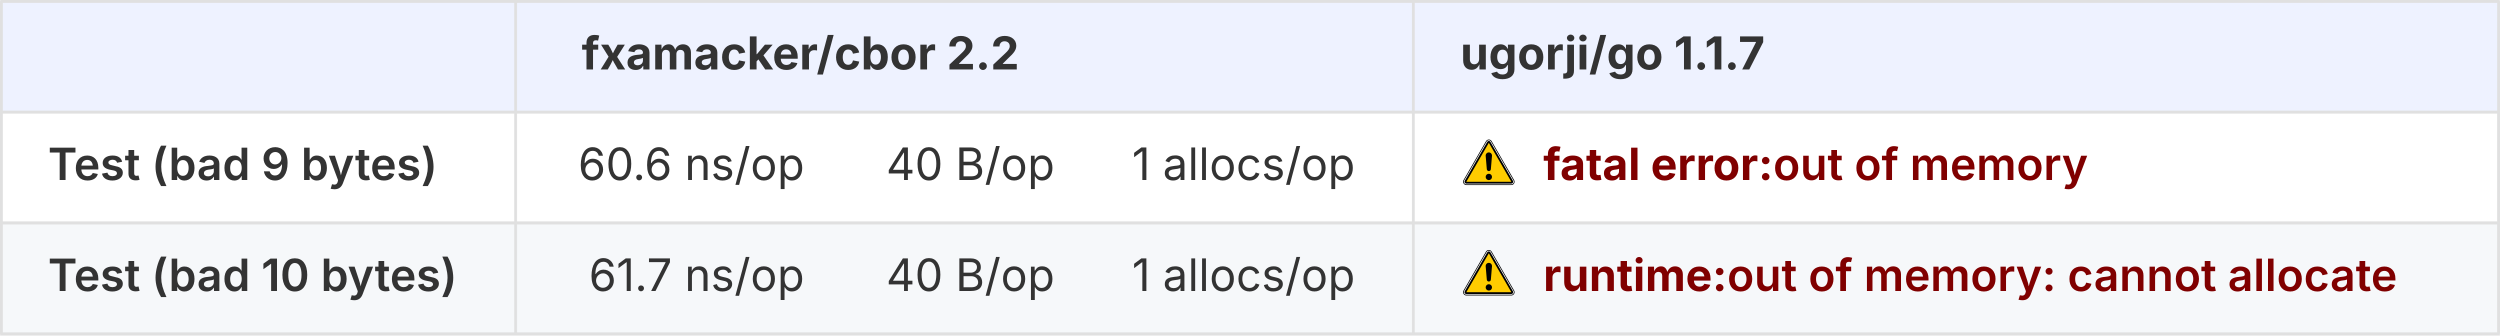
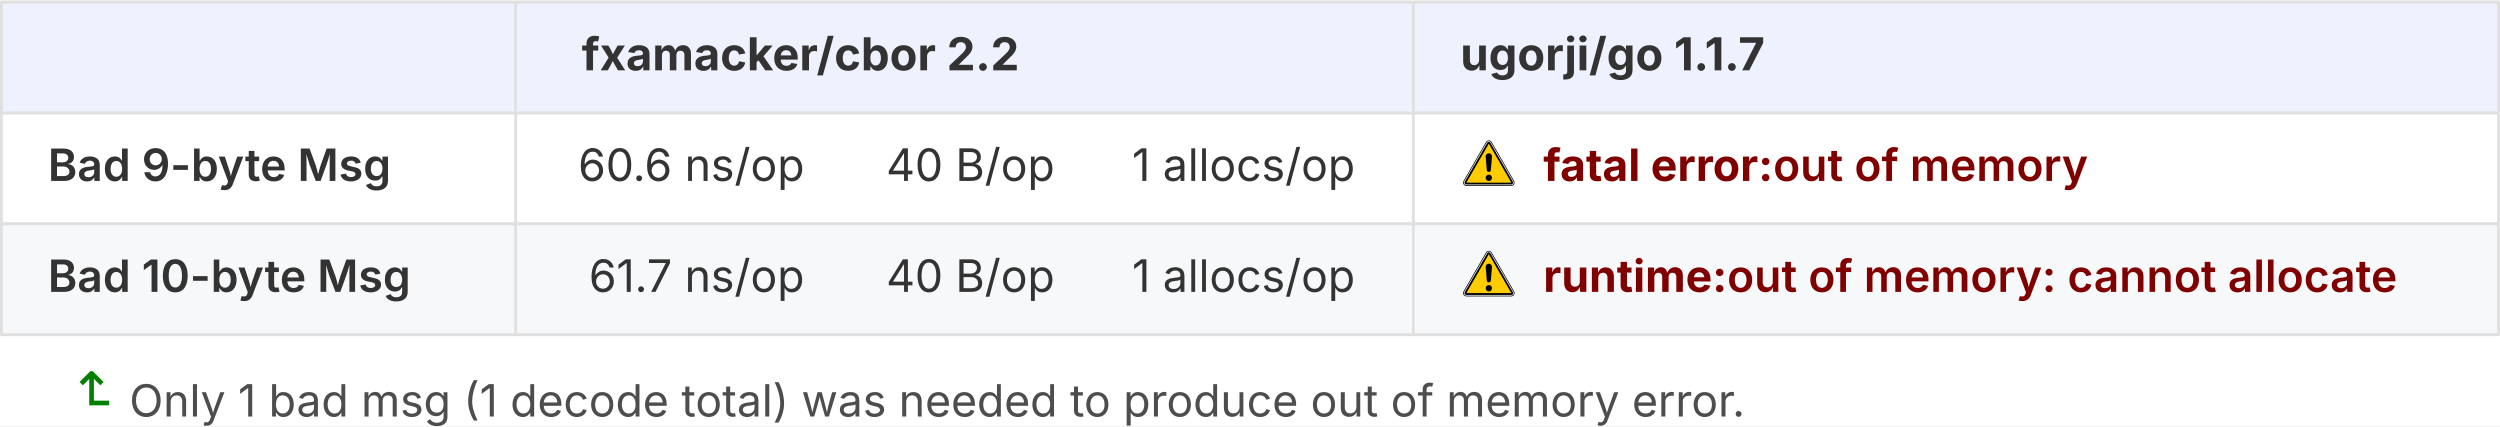
- <svg xmlns="http://www.w3.org/2000/svg" width="880" height="118" viewBox="0 0 232.833 31.221" font-family="SF Pro Text,Inter,Segoe UI,Roboto,Noto Sans,Droid Sans,Liberation Sans,Arimo,Arial,Oxygen,Ubuntu,Cantarell,sans-serif">
-   <path fill="#eef2ff" stroke="#e0e0e0" stroke-width=".265" stroke-linejoin="round" d="M.132.132h232.569V10.45H.132z" />
-   <path fill="#fff" stroke="#e0e0e0" stroke-width=".265" stroke-linejoin="round" d="M.132 10.45H232.7v10.32H.132z" />
-   <path fill="#f6f8fa" stroke="#e0e0e0" stroke-width=".265" stroke-linejoin="round" d="M.132 20.77H232.7v10.319H.132z" />
-   <path fill="#e0e0e0" stroke="#e0e0e0" stroke-width=".023" stroke-linejoin="round" d="M131.509.086h.242v30.933h-.242z" />
-   <text y="272.25" x="54.167" style="line-height:24%" transform="translate(0 -265.78)" font-weight="700" font-size="4.939" letter-spacing="0" word-spacing="0" stroke-width=".265">
-     <tspan y="272.25" x="54.167" font-size="4.233" fill="#333">fxamacker/cbor 2.2</tspan>
+ <svg xmlns="http://www.w3.org/2000/svg" width="880" height="150" viewBox="0 0 232.833 39.688" font-family="SF Pro Text,Inter,Segoe UI,Roboto,Noto Sans,Droid Sans,Liberation Sans,Arimo,Arial,Oxygen,Ubuntu,Cantarell,sans-serif">
+   <path fill="#fff" d="M0 29.105h232.833v10.583H0z" />
+   <path fill="#eef2ff" stroke="#e0e0e0" stroke-width=".265" stroke-linejoin="round" d="M.132.215h232.569v10.319H.132z" />
+   <path fill="#fff" stroke="#e0e0e0" stroke-width=".265" stroke-linejoin="round" d="M.132 10.534H232.7v10.319H.132z" />
+   <path fill="#f6f8fa" stroke="#e0e0e0" stroke-width=".265" stroke-linejoin="round" d="M.132 20.853H232.7v10.319H.132z" />
+   <path fill="#e0e0e0" stroke="#e0e0e0" stroke-width=".023" stroke-linejoin="round" d="M131.509.168h.242V31.1h-.242z" />
+   <text transform="translate(0 -257.312)" style="line-height:24%" x="54.167" y="263.865" font-weight="700" font-size="4.939" letter-spacing="0" word-spacing="0" stroke-width=".265">
+     <tspan x="54.167" y="263.865" font-size="4.233" fill="#333">fxamacker/cbor 2.2</tspan>
  </text>
-   <text style="line-height:24%" x="136.004" y="272.25" transform="translate(0 -265.78)" font-weight="700" font-size="4.939" letter-spacing="0" word-spacing="0" stroke-width=".265">
-     <tspan x="136.004" y="272.25" font-size="4.233" fill="#333">ugorji/go 1.1.7</tspan>
+   <text transform="translate(0 -257.312)" y="263.865" x="136.004" style="line-height:24%" font-weight="700" font-size="4.939" letter-spacing="0" word-spacing="0" stroke-width=".265">
+     <tspan y="263.865" x="136.004" font-size="4.233" fill="#333">ugorji/go 1.1.7</tspan>
  </text>
-   <path fill="#e0e0e0" stroke="#e0e0e0" stroke-width=".023" stroke-linejoin="round" d="M47.901.086h.242v30.933h-.242z" />
-   <text y="282.547" x="126.207" style="line-height:24%;text-align:end" transform="translate(0 -265.78)" font-weight="400" font-size="4.939" letter-spacing="0" word-spacing="0" text-anchor="end" fill="#333" stroke-width=".265">
-     <tspan style="text-align:end" y="282.547" x="126.207" font-size="4.149">1 allocs/op</tspan>
+   <path fill="#e0e0e0" stroke="#e0e0e0" stroke-width=".023" stroke-linejoin="round" d="M47.901.168h.242V31.1h-.242z" />
+   <text transform="translate(0 -257.312)" style="line-height:24%;text-align:end" x="126.207" y="274.162" font-weight="400" font-size="4.939" letter-spacing="0" word-spacing="0" text-anchor="end" fill="#333" stroke-width=".265">
+     <tspan x="126.207" y="274.162" style="text-align:end" font-size="4.149">1 allocs/op</tspan>
  </text>
-   <text style="line-height:24%" x="143.725" y="282.547" transform="translate(0 -265.78)" font-weight="400" font-size="4.939" letter-spacing="0" word-spacing="0" fill="#333" stroke-width=".265">
-     <tspan x="143.725" y="282.547" font-weight="700" font-size="4.145" fill="maroon">fatal error:<tspan font-weight="600"> out of memory</tspan>
+   <text transform="translate(0 -257.312)" y="274.162" x="143.725" style="line-height:24%" font-weight="400" font-size="4.939" letter-spacing="0" word-spacing="0" fill="#333" stroke-width=".265">
+     <tspan y="274.162" x="143.725" font-weight="700" font-size="4.145" fill="maroon">fatal error:<tspan font-weight="600"> out of memory</tspan>
    </tspan>
  </text>
-   <text transform="translate(0 -265.78)" style="line-height:24%" x="4.465" y="282.547" font-weight="600" font-size="4.939" letter-spacing="0" word-spacing="0" fill="#333" stroke-width=".265">
-     <tspan x="4.465" y="282.547" font-size="4.145">Test (bad 9 bytes)</tspan>
+   <text y="274.162" x="4.465" style="line-height:24%" transform="translate(0 -257.312)" font-weight="600" font-size="4.939" letter-spacing="0" word-spacing="0" fill="#333" stroke-width=".265">
+     <tspan y="274.162" x="4.465" font-size="4.145">Bad 9-byte Msg</tspan>
  </text>
-   <text transform="translate(0 -265.78)" style="line-height:24%;text-align:end" x="74.92" y="282.547" font-weight="400" font-size="4.939" letter-spacing="0" word-spacing="0" text-anchor="end" fill="#333" stroke-width=".265">
-     <tspan x="74.92" y="282.547" style="text-align:end" font-size="4.149">60.6 ns/op</tspan>
+   <text y="274.162" x="74.92" style="line-height:24%;text-align:end" transform="translate(0 -257.312)" font-weight="400" font-size="4.939" letter-spacing="0" word-spacing="0" text-anchor="end" fill="#333" stroke-width=".265">
+     <tspan style="text-align:end" y="274.162" x="74.92" font-size="4.149">60.6 ns/op</tspan>
  </text>
-   <text transform="translate(0 -265.78)" style="line-height:24%;text-align:end" x="98.23" y="282.547" font-weight="400" font-size="4.939" letter-spacing="0" word-spacing="0" text-anchor="end" fill="#333" stroke-width=".265">
-     <tspan x="98.23" y="282.547" style="text-align:end" font-size="4.149">40 B/op</tspan>
+   <text y="274.162" x="98.23" style="line-height:24%;text-align:end" transform="translate(0 -257.312)" font-weight="400" font-size="4.939" letter-spacing="0" word-spacing="0" text-anchor="end" fill="#333" stroke-width=".265">
+     <tspan style="text-align:end" y="274.162" x="98.23" font-size="4.149">40 B/op</tspan>
  </text>
-   <text y="292.88" x="143.725" style="line-height:24%" transform="translate(0 -265.78)" font-weight="400" font-size="4.939" letter-spacing="0" word-spacing="0" fill="#333" stroke-width=".265">
-     <tspan y="292.88" x="143.725" font-weight="700" font-size="4.145" fill="maroon">runtime:<tspan font-weight="600"> out of memory: cannot allocate</tspan>
+   <text transform="translate(0 -257.312)" style="line-height:24%" x="143.725" y="284.495" font-weight="400" font-size="4.939" letter-spacing="0" word-spacing="0" fill="#333" stroke-width=".265">
+     <tspan x="143.725" y="284.495" font-weight="700" font-size="4.145" fill="maroon">runtime:<tspan font-weight="600"> out of memory: cannot allocate</tspan>
    </tspan>
  </text>
-   <text transform="translate(0 -265.78)" y="292.88" x="4.465" style="line-height:24%" font-weight="600" font-size="4.939" letter-spacing="0" word-spacing="0" fill="#333" stroke-width=".265">
-     <tspan y="292.88" x="4.465" font-size="4.145">Test (bad 10 bytes)</tspan>
+   <text style="line-height:24%" x="4.465" y="284.495" transform="translate(0 -257.312)" font-weight="600" font-size="4.939" letter-spacing="0" word-spacing="0" fill="#333" stroke-width=".265">
+     <tspan x="4.465" y="284.495" font-size="4.145">Bad 10-byte Msg</tspan>
  </text>
-   <text transform="translate(0 -265.78)" style="line-height:24%;text-align:end" x="126.207" y="292.88" font-weight="400" font-size="4.939" letter-spacing="0" word-spacing="0" text-anchor="end" fill="#333" stroke-width=".265">
-     <tspan x="126.207" y="292.88" style="text-align:end" font-size="4.149">1 allocs/op</tspan>
+   <text y="284.495" x="126.207" style="line-height:24%;text-align:end" transform="translate(0 -257.312)" font-weight="400" font-size="4.939" letter-spacing="0" word-spacing="0" text-anchor="end" fill="#333" stroke-width=".265">
+     <tspan style="text-align:end" y="284.495" x="126.207" font-size="4.149">1 allocs/op</tspan>
  </text>
-   <text y="292.88" x="74.92" style="line-height:24%;text-align:end" transform="translate(0 -265.78)" font-weight="400" font-size="4.939" letter-spacing="0" word-spacing="0" text-anchor="end" fill="#333" stroke-width=".265">
-     <tspan style="text-align:end" y="292.88" x="74.92" font-size="4.149">61.7 ns/op</tspan>
+   <text transform="translate(0 -257.312)" style="line-height:24%;text-align:end" x="74.92" y="284.495" font-weight="400" font-size="4.939" letter-spacing="0" word-spacing="0" text-anchor="end" fill="#333" stroke-width=".265">
+     <tspan x="74.92" y="284.495" style="text-align:end" font-size="4.149">61.7 ns/op</tspan>
  </text>
-   <text y="292.88" x="98.23" style="line-height:24%;text-align:end" transform="translate(0 -265.78)" font-weight="400" font-size="4.939" letter-spacing="0" word-spacing="0" text-anchor="end" fill="#333" stroke-width=".265">
-     <tspan style="text-align:end" y="292.88" x="98.23" font-size="4.149">40 B/op</tspan>
+   <text transform="translate(0 -257.312)" style="line-height:24%;text-align:end" x="98.23" y="284.495" font-weight="400" font-size="4.939" letter-spacing="0" word-spacing="0" text-anchor="end" fill="#333" stroke-width=".265">
+     <tspan x="98.23" y="284.495" style="text-align:end" font-size="4.149">40 B/op</tspan>
  </text>
-   <path d="M138.67 12.994l-.013.002a.304.304 0 00-.26.15l-1.049 1.816-1.048 1.816a.308.308 0 00.264.456h4.192c.23 0 .378-.258.264-.456l-1.049-1.816-1.048-1.815a.304.304 0 00-.234-.15l-.015-.002a.06.06 0 00-.003 0z" style="solid-color:#000" color="#000" />
-   <path style="solid-color:#000" d="M138.67 13.061a.238.238 0 00-.216.119l-1.048 1.815-1.048 1.816a.24.24 0 00.205.355h4.193c.18 0 .295-.2.205-.355l-1.048-1.816-1.048-1.815a.237.237 0 00-.194-.119z" color="#000" fill="#fff" />
-   <path style="solid-color:#000" d="M138.668 13.128a.17.17 0 00-.156.085l-1.048 1.816-1.048 1.815a.17.17 0 00.147.255h4.193a.17.17 0 00.147-.255l-1.048-1.815-1.048-1.816a.17.17 0 00-.14-.085z" color="#000" />
-   <path d="M140.756 16.93h-4.192l1.048-1.816 1.048-1.816 1.048 1.816z" fill="#fc0" />
-   <g transform="translate(136.025 12.752) scale(.03354)">
+   <path style="solid-color:#000" d="M138.67 13.077c-.004 0-.008 0-.013.002a.304.304 0 00-.26.15l-1.049 1.815-1.048 1.816a.308.308 0 00.264.456h4.192c.23 0 .378-.258.264-.456l-1.049-1.816-1.048-1.815a.304.304 0 00-.234-.15l-.015-.002a.06.06 0 00-.003 0z" color="#000" />
+   <path d="M138.67 13.144a.238.238 0 00-.216.118l-1.048 1.815-1.048 1.816a.24.24 0 00.205.356h4.193c.18 0 .295-.2.205-.356l-1.048-1.816-1.048-1.815a.237.237 0 00-.194-.118z" style="solid-color:#000" color="#000" fill="#fff" />
+   <path d="M138.668 13.21a.17.17 0 00-.156.086l-1.048 1.815-1.048 1.815a.17.17 0 00.147.256h4.193a.17.17 0 00.147-.256l-1.048-1.815-1.048-1.815a.17.17 0 00-.14-.085z" style="solid-color:#000" color="#000" />
+   <path d="M140.756 17.011h-4.192l1.048-1.815 1.048-1.815 1.048 1.815z" fill="#fc0" />
+   <g transform="translate(136.025 12.834) scale(.03354)">
+     <circle cx="78.564" cy="111.117" r="8.817" />
+     <path d="M78.564 42.955a8.817 8.817 0 00-8.818 8.816l3.156 37.461a5.662 5.662 0 0011.325 0l3.154-37.46a8.817 8.817 0 00-8.817-8.817z" />
+   </g>
+   <path d="M138.67 23.363c-.004 0-.008 0-.013.002a.304.304 0 00-.26.15l-1.049 1.815-1.048 1.816a.308.308 0 00.264.456h4.192c.23 0 .378-.258.264-.456l-1.049-1.816-1.048-1.815a.304.304 0 00-.234-.15l-.015-.002a.06.06 0 00-.003 0z" style="solid-color:#000" color="#000" />
+   <path style="solid-color:#000" d="M138.67 23.43a.238.238 0 00-.216.118l-1.048 1.815-1.048 1.816a.24.24 0 00.205.356h4.193c.18 0 .295-.2.205-.356l-1.048-1.816-1.048-1.815a.237.237 0 00-.194-.118z" color="#000" fill="#fff" />
+   <path style="solid-color:#000" d="M138.668 23.497a.17.17 0 00-.156.085l-1.048 1.815-1.048 1.815a.17.17 0 00.147.256h4.193a.17.17 0 00.147-.256l-1.048-1.815-1.048-1.815a.17.17 0 00-.14-.085z" color="#000" />
+   <path d="M140.756 27.297h-4.192l1.048-1.815 1.048-1.815 1.048 1.815z" fill="#fc0" />
+   <g transform="translate(136.025 23.12) scale(.03354)">
    <circle r="8.817" cy="111.117" cx="78.564" />
    <path d="M78.564 42.955a8.817 8.817 0 00-8.818 8.816l3.156 37.461a5.662 5.662 0 0011.325 0l3.154-37.46a8.817 8.817 0 00-8.817-8.817z" />
  </g>
-   <path style="solid-color:#000" d="M138.67 23.28l-.013.002a.304.304 0 00-.26.15l-1.049 1.816-1.048 1.816a.308.308 0 00.264.456h4.192c.23 0 .378-.258.264-.456l-1.049-1.816-1.048-1.815a.304.304 0 00-.234-.15l-.015-.002a.06.06 0 00-.003 0z" color="#000" />
-   <path d="M138.67 23.347a.238.238 0 00-.216.119l-1.048 1.815-1.048 1.816a.24.24 0 00.205.355h4.193c.18 0 .295-.2.205-.355l-1.048-1.816-1.048-1.815a.237.237 0 00-.194-.119z" style="solid-color:#000" color="#000" fill="#fff" />
-   <path d="M138.668 23.414a.17.17 0 00-.156.085l-1.048 1.816-1.048 1.815a.17.17 0 00.147.255h4.193a.17.17 0 00.147-.255l-1.048-1.815-1.048-1.816a.17.17 0 00-.14-.085z" style="solid-color:#000" color="#000" />
-   <path d="M140.756 27.215h-4.192l1.048-1.815 1.048-1.816 1.048 1.816z" fill="#fc0" />
-   <g transform="translate(136.025 23.038) scale(.03354)">
-     <circle cx="78.564" cy="111.117" r="8.817" />
-     <path d="M78.564 42.955a8.817 8.817 0 00-8.818 8.816l3.156 37.461a5.662 5.662 0 0011.325 0l3.154-37.46a8.817 8.817 0 00-8.817-8.817z" />
-   </g>
+   <path d="M8.31 37.748v-2.46l-.595.595-.307-.306 1.004-1.004h.23l1.004 1.004-.307.306-.595-.595v2.026h1.42v.434z" aria-label="↴" font-weight="400" font-size="4.233" letter-spacing="0" word-spacing="0" fill="green" />
+   <text y="296.105" x="12.041" style="line-height:100%" font-weight="400" font-size="4.233" letter-spacing="0" word-spacing="0" stroke-width=".265" transform="translate(0 -257.312)">
+     <tspan y="296.105" x="12.041" font-size="4.145" fill="#4d4d4d">Only 1 bad msg (1 decode total) was needed to produce out of memory error.</tspan>
+   </text>
</svg>
